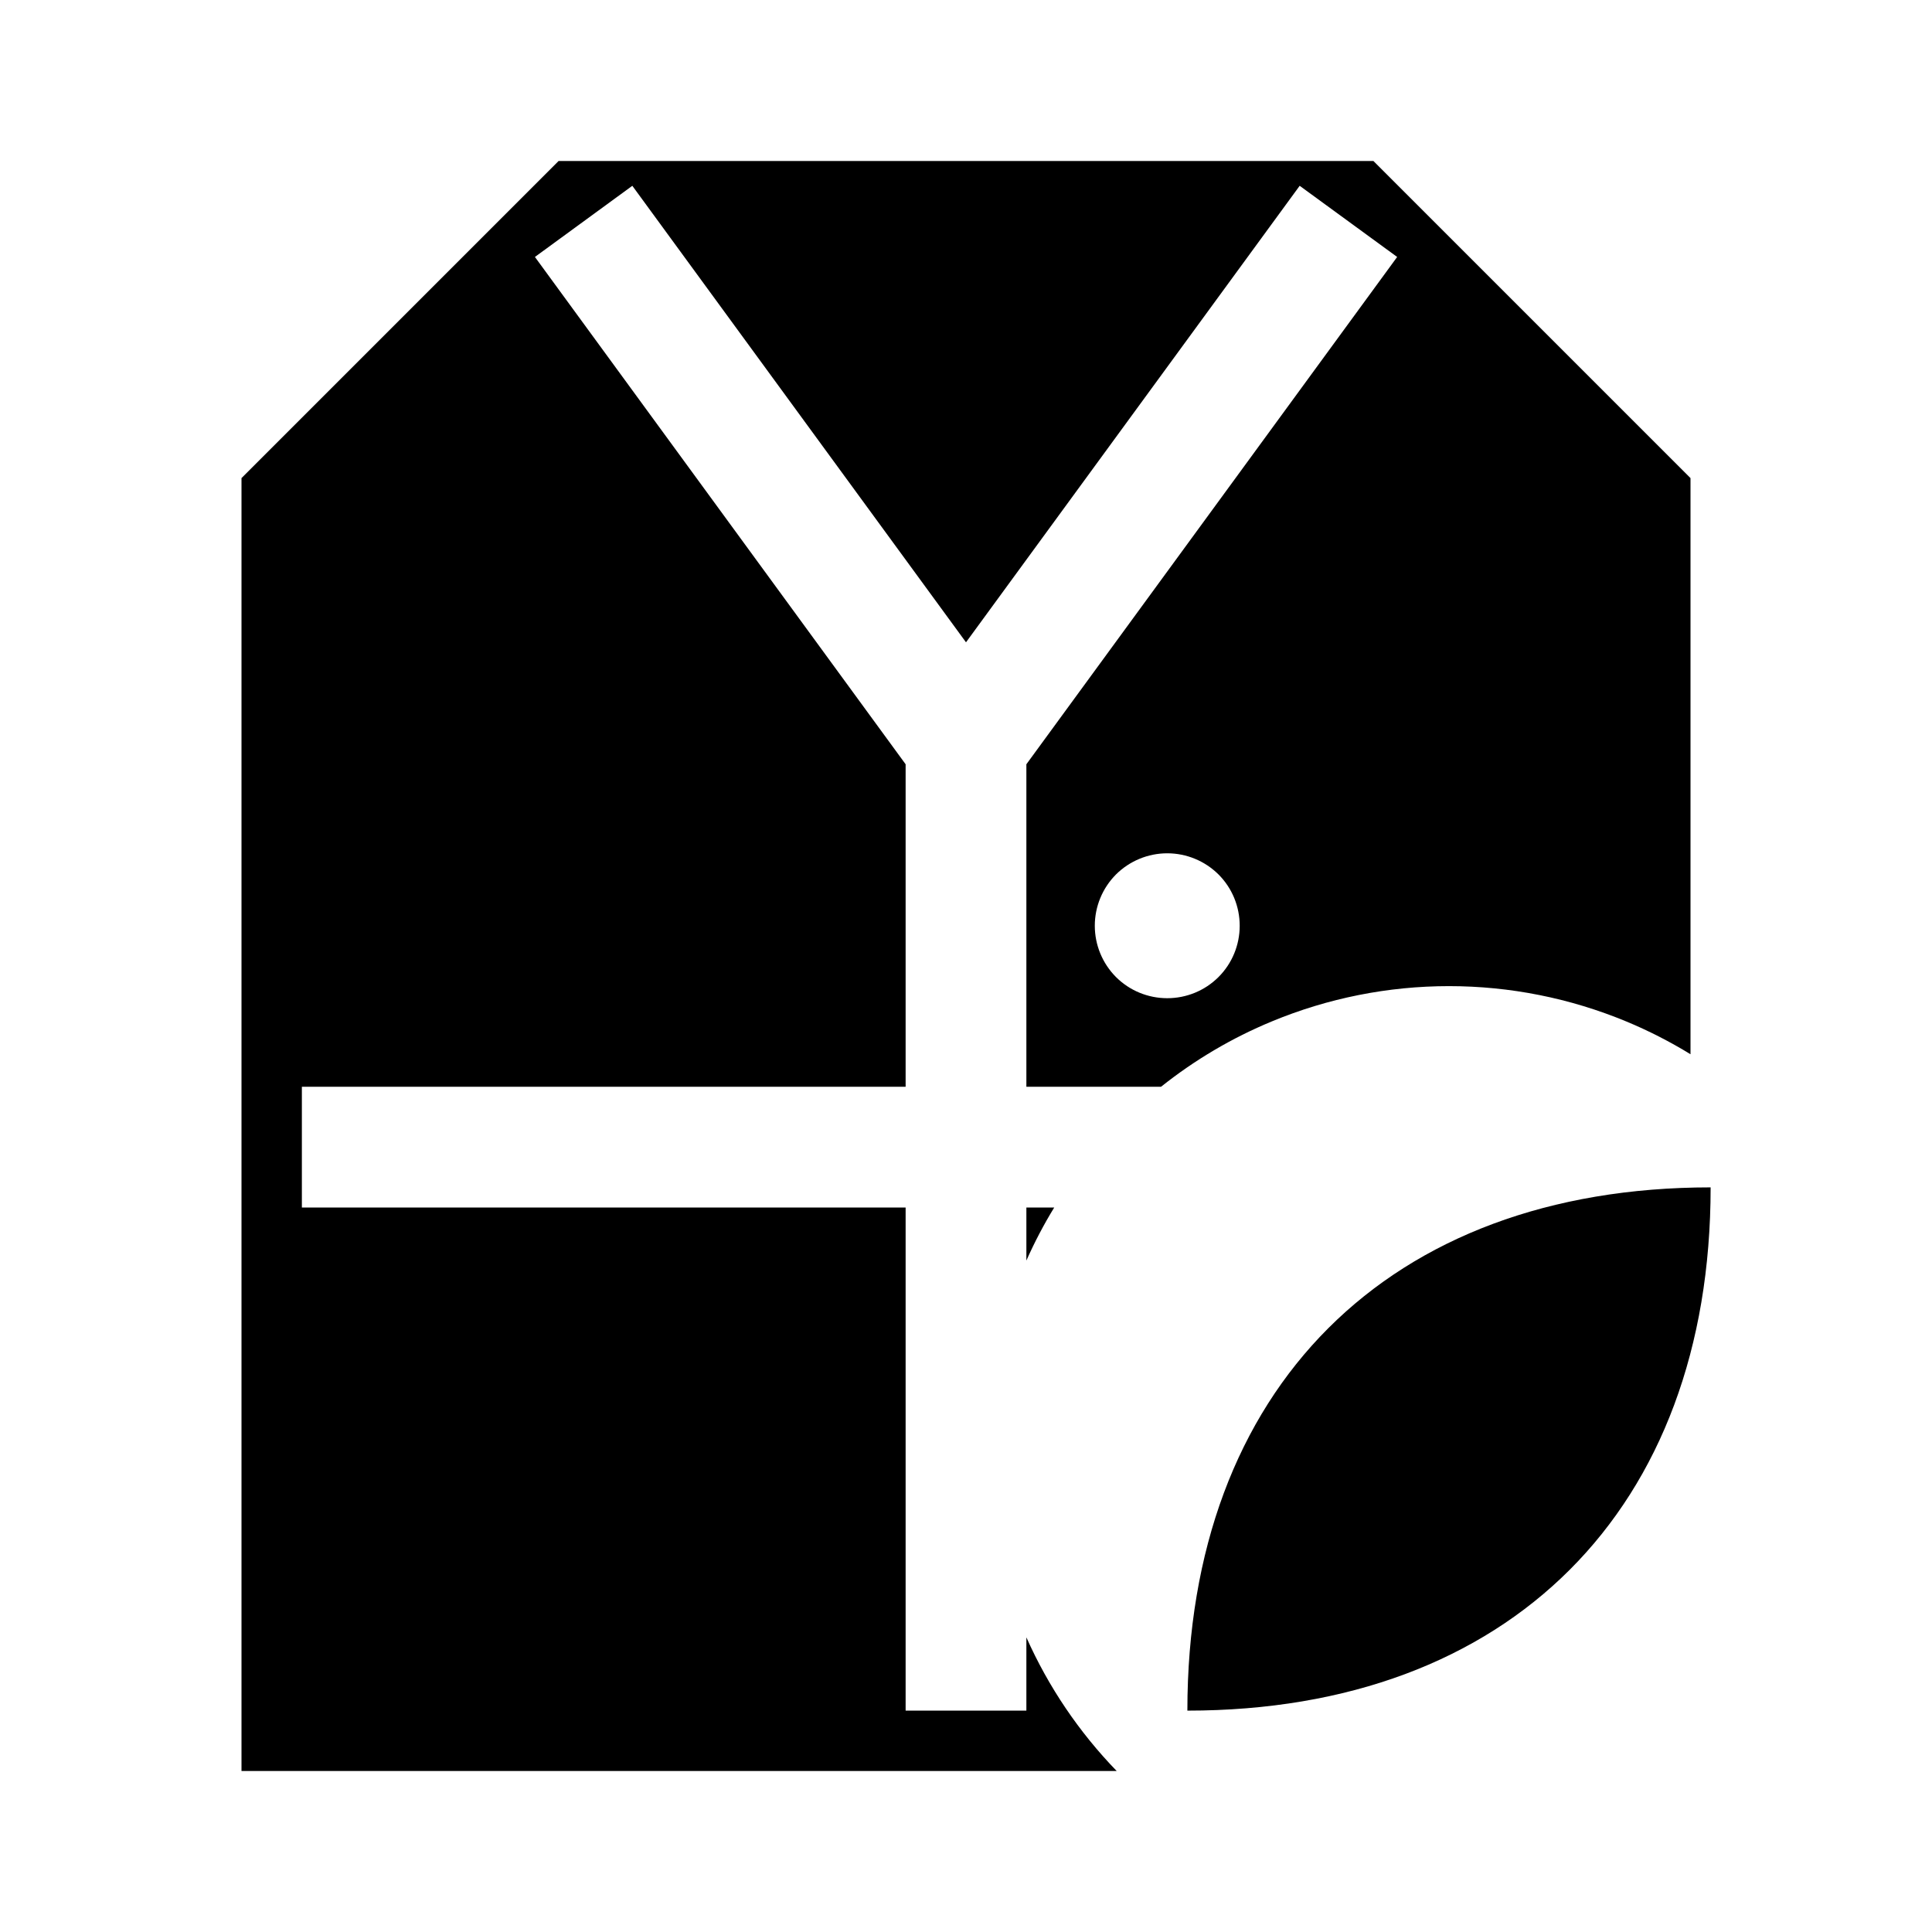
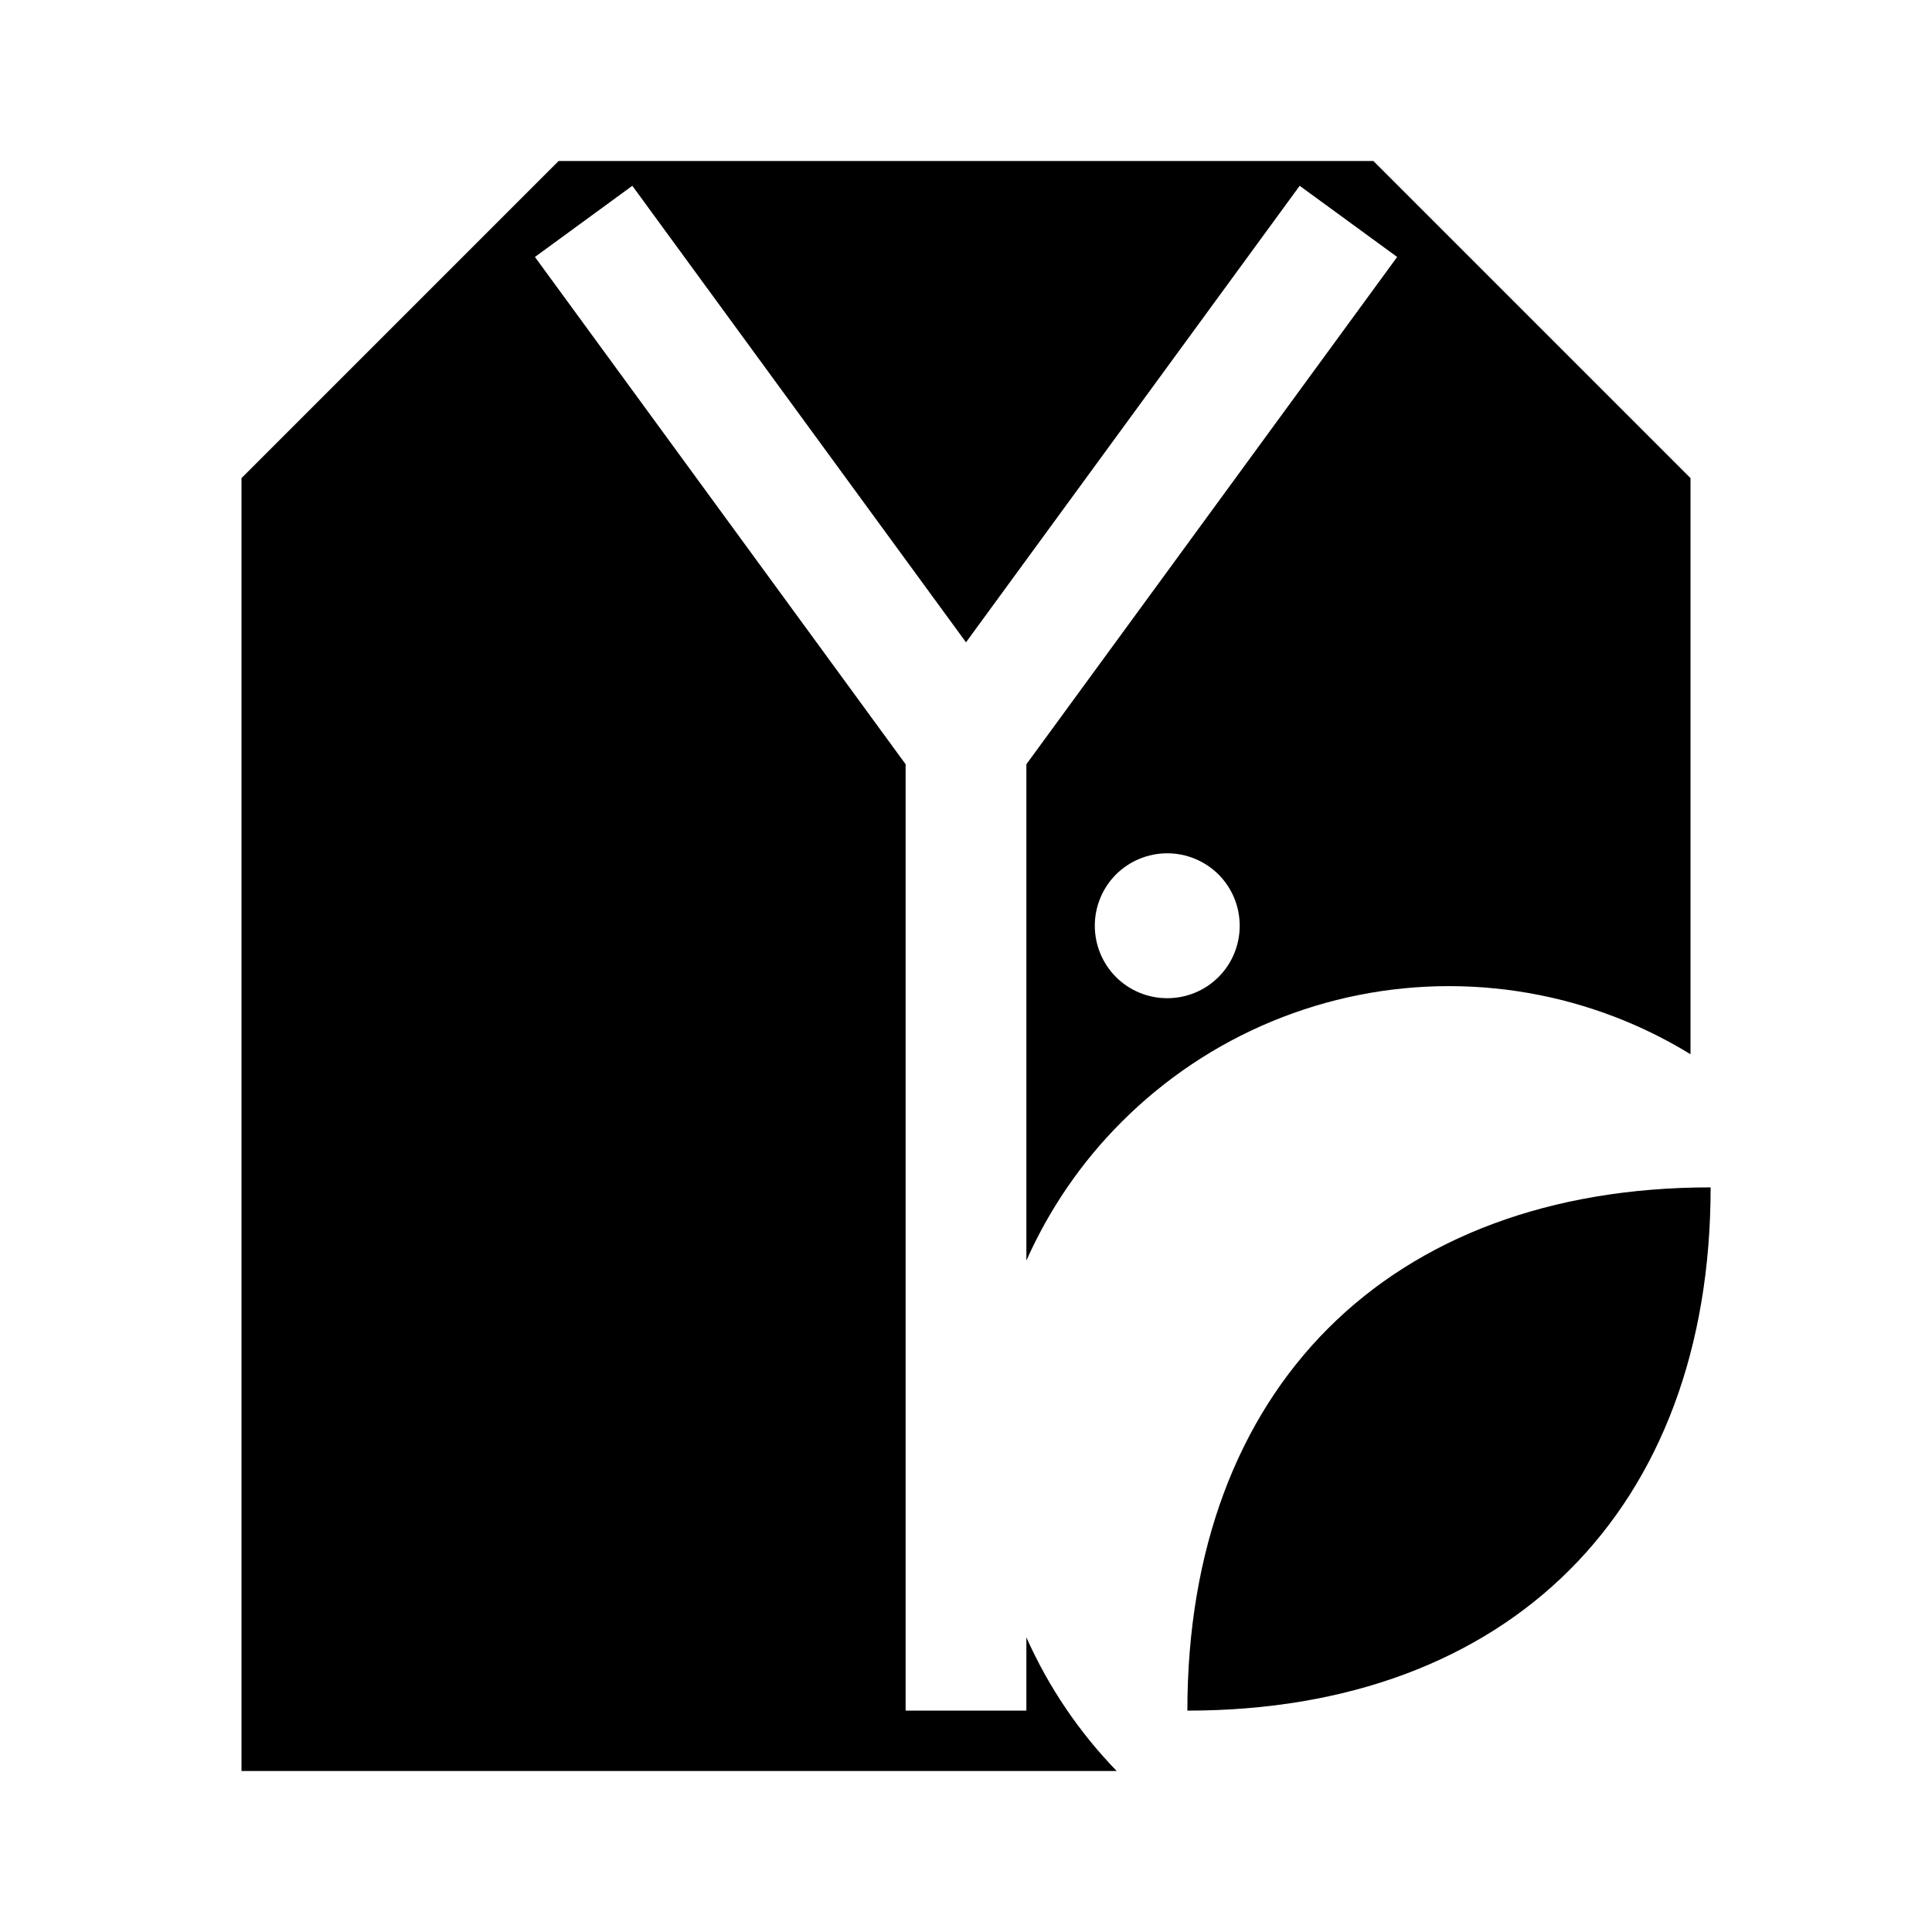
<svg xmlns="http://www.w3.org/2000/svg" width="24" height="24" viewBox="0 0 24 24" fill="currentColor">
-   <path d="M21 5.939V13.096C20.745 12.94 20.478 12.803 20.2 12.688C19.503 12.399 18.755 12.25 18 12.25C17.245 12.25 16.497 12.399 15.8 12.688C15.304 12.893 14.841 13.167 14.423 13.5H12.75V9.494L17.356 3.192L16.145 2.308L12 7.979L7.855 2.308L6.645 3.192L11.25 9.494V13.5H3.75V15H11.25V21.25H12.75V20.34C13.024 20.955 13.403 21.516 13.872 22H3V5.939L6.939 2H17.061L21 5.939ZM14.5 10.6C14.261 10.6 14.032 10.695 13.863 10.863C13.695 11.032 13.6 11.261 13.6 11.5C13.6 11.739 13.695 11.968 13.863 12.137C14.032 12.306 14.261 12.4 14.5 12.4C14.739 12.4 14.968 12.306 15.137 12.137C15.306 11.968 15.4 11.739 15.4 11.5C15.4 11.261 15.306 11.032 15.137 10.863C14.968 10.695 14.739 10.6 14.5 10.6ZM21.25 14.75C21.25 18.75 18.75 21.25 14.75 21.25C14.75 17.25 17.25 14.75 21.25 14.75ZM13.096 15C12.966 15.212 12.851 15.432 12.75 15.659V15H13.096Z" />
+   <path d="M21 5.939V13.096C20.745 12.94 20.478 12.803 20.2 12.688C19.503 12.399 18.755 12.25 18 12.25C17.245 12.25 16.497 12.399 15.8 12.688C15.102 12.977 14.469 13.401 13.935 13.935C13.437 14.432 13.036 15.017 12.75 15.659V9.494L17.356 3.192L16.145 2.308L12 7.979L7.855 2.308L6.645 3.192L11.25 9.494V21.25H12.75V20.34C13.024 20.955 13.403 21.516 13.872 22H3V5.939L6.939 2H17.061L21 5.939ZM14.5 10.6C14.261 10.6 14.032 10.695 13.863 10.863C13.695 11.032 13.6 11.261 13.6 11.5C13.6 11.739 13.695 11.968 13.863 12.137C14.032 12.306 14.261 12.4 14.5 12.4C14.739 12.4 14.968 12.306 15.137 12.137C15.306 11.968 15.4 11.739 15.4 11.5C15.4 11.261 15.306 11.032 15.137 10.863C14.968 10.695 14.739 10.6 14.5 10.6ZM21.25 14.75C21.25 18.75 18.75 21.25 14.75 21.25C14.75 17.25 17.25 14.75 21.25 14.75Z" />
</svg>
